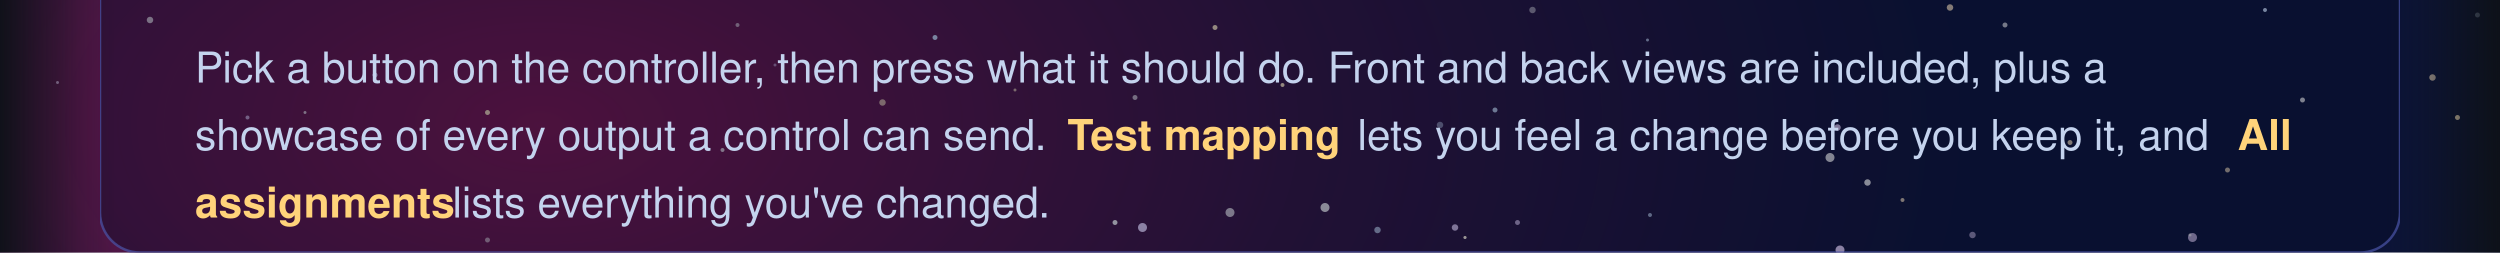
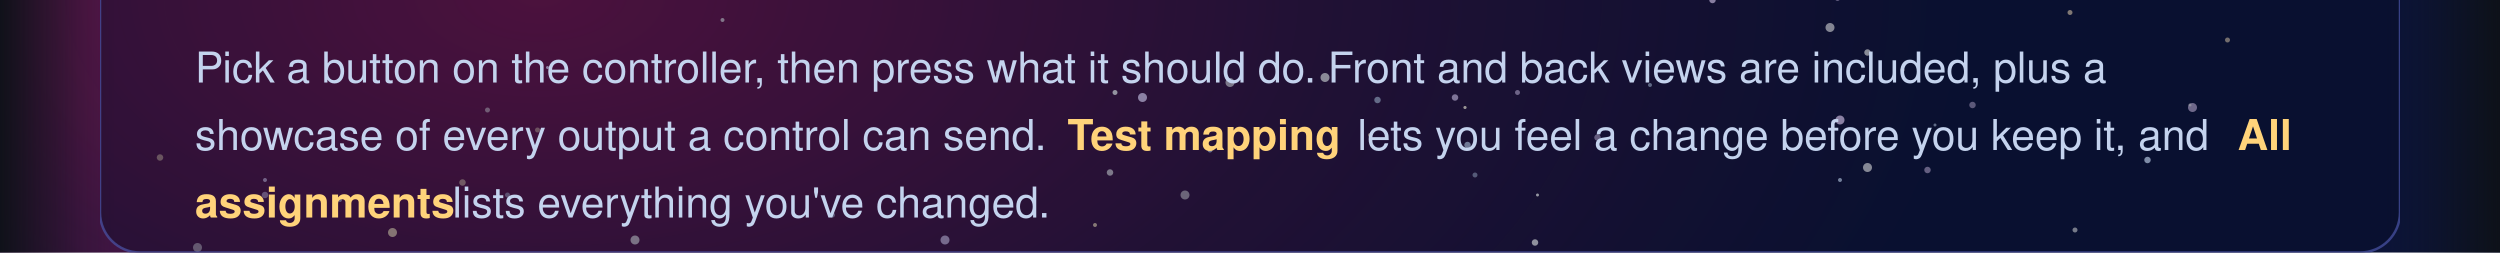
<svg xmlns="http://www.w3.org/2000/svg" viewBox="0 0 1000 101" width="1000" height="101" role="img" aria-label="Pick a button on the controller, then press what it should do. Front and back views are included, plus a showcase of every output a control can send. Test mapping lets you feel a change before you kee">
  <defs>
    <radialGradient id="nbK">
      <stop offset="0" stop-color="#000" stop-opacity=".8" />
      <stop offset="1" stop-color="#000" stop-opacity="0" />
    </radialGradient>
    <radialGradient id="nbC">
      <stop offset="0" stop-color="#fff7e0" stop-opacity=".95" />
      <stop offset=".35" stop-color="#ffd9a0" stop-opacity=".35" />
      <stop offset="1" stop-color="#ffd9a0" stop-opacity="0" />
    </radialGradient>
    <radialGradient id="nb0d9488">
      <stop offset="0" stop-color="#0d9488" stop-opacity="1" />
      <stop offset=".55" stop-color="#0d9488" stop-opacity=".35" />
      <stop offset="1" stop-color="#0d9488" stop-opacity="0" />
    </radialGradient>
    <radialGradient id="nb1d4ed8">
      <stop offset="0" stop-color="#1d4ed8" stop-opacity="1" />
      <stop offset=".55" stop-color="#1d4ed8" stop-opacity=".35" />
      <stop offset="1" stop-color="#1d4ed8" stop-opacity="0" />
    </radialGradient>
    <radialGradient id="nb2563eb">
      <stop offset="0" stop-color="#2563eb" stop-opacity="1" />
      <stop offset=".55" stop-color="#2563eb" stop-opacity=".35" />
      <stop offset="1" stop-color="#2563eb" stop-opacity="0" />
    </radialGradient>
    <radialGradient id="nb6d28d9">
      <stop offset="0" stop-color="#6d28d9" stop-opacity="1" />
      <stop offset=".55" stop-color="#6d28d9" stop-opacity=".35" />
      <stop offset="1" stop-color="#6d28d9" stop-opacity="0" />
    </radialGradient>
    <radialGradient id="nb7c3aed">
      <stop offset="0" stop-color="#7c3aed" stop-opacity="1" />
      <stop offset=".55" stop-color="#7c3aed" stop-opacity=".35" />
      <stop offset="1" stop-color="#7c3aed" stop-opacity="0" />
    </radialGradient>
    <radialGradient id="nbbe185d">
      <stop offset="0" stop-color="#be185d" stop-opacity="1" />
      <stop offset=".55" stop-color="#be185d" stop-opacity=".35" />
      <stop offset="1" stop-color="#be185d" stop-opacity="0" />
    </radialGradient>
    <radialGradient id="nbdb2777">
      <stop offset="0" stop-color="#db2777" stop-opacity="1" />
      <stop offset=".55" stop-color="#db2777" stop-opacity=".35" />
      <stop offset="1" stop-color="#db2777" stop-opacity="0" />
    </radialGradient>
    <linearGradient id="bg_hbar" x1="0" y1="0" x2="0" y2="1">
      <stop offset="0" stop-color="#22d3ee" />
      <stop offset="1" stop-color="#8b5cf6" />
    </linearGradient>
    <clipPath id="bg_clip">
      <path d="M0 0 H1000 V101 H0 V0 Z" />
    </clipPath>
  </defs>
  <style>@keyframes da{to{transform:translate(60px,26px)}}@keyframes db{to{transform:translate(-70px,34px)}}@keyframes dc{to{transform:translate(44px,-46px)}}.t0{animation:tw 2.6s ease-in-out infinite}.t3{animation:tw 8s ease-in-out infinite;animation-delay:-5s}.t1{animation:tw 4.5s ease-in-out infinite;animation-delay:-1.2s}.t2{animation:tw 6s ease-in-out infinite;animation-delay:-3s}@keyframes tw{50%{opacity:.15}}.shs{animation:shs 11s linear infinite}@keyframes shs{0%,80%{transform:translate(0,0);opacity:0}82%{opacity:1}94%{transform:translate(300px,140px);opacity:0}100%{opacity:0}}.t{font-family:-apple-system,"Segoe UI",Helvetica,Arial,sans-serif}.mo{font-family:ui-monospace,SFMono-Regular,Consolas,Menlo,monospace}@media (prefers-reduced-motion:reduce){*{animation:none!important}}</style>
  <path d="M0 0 H1000 V101 H0 V0 Z" fill="#0c1438" />
  <g clip-path="url(#bg_clip)">
    <g class="da">
-       <ellipse cx="216" cy="50" rx="570" ry="310" fill="url(#nbbe185d)" opacity="0.62" />
+       <ellipse cx="216" cy="-2" rx="570" ry="310" fill="url(#nbbe185d)" opacity="0.62" />
    </g>
-     <circle cx="122" cy="45" r="0.6" fill="#ffffff" opacity="0.68" />
-     <circle cx="921" cy="40" r="1.0" fill="#ffffff" opacity="0.80" class="t0" />
-     <circle cx="551" cy="92" r="1.3" fill="#cfe3ff" opacity="0.73" class="t2" />
-     <circle cx="582" cy="91" r="1.3" fill="#e9d5ff" opacity="0.86" class="t0" />
-     <circle cx="374" cy="15" r="1.0" fill="#cfe3ff" opacity="0.93" class="t1" />
-     <circle cx="399" cy="81" r="0.8" fill="#ffffff" opacity="0.69" />
-     <circle cx="973" cy="31" r="1.3" fill="#ffe9c4" opacity="0.62" />
-     <circle cx="660" cy="86" r="0.8" fill="#cfe3ff" opacity="0.70" class="t0" />
-     <circle cx="780" cy="3" r="1.3" fill="#ffe9c4" opacity="0.84" class="t3" />
-     <circle cx="891" cy="68" r="1.0" fill="#ffe9c4" opacity="0.73" class="t2" />
-     <circle cx="507" cy="51" r="0.8" fill="#ffe9c4" opacity="0.54" />
-     <circle cx="406" cy="36" r="0.6" fill="#ffe9c4" opacity="0.69" />
-     <circle cx="295" cy="10" r="0.8" fill="#ffffff" opacity="0.57" />
-     <circle cx="454" cy="39" r="1.0" fill="#ffffff" opacity="0.66" />
-     <circle cx="735" cy="51" r="1.3" fill="#e9d5ff" opacity="0.88" class="t3" />
-     <circle cx="607" cy="89" r="1.0" fill="#e9d5ff" opacity="0.72" class="t0" />
-     <circle cx="486" cy="11" r="1.0" fill="#ffe9c4" opacity="0.94" class="t3" />
-     <circle cx="983" cy="47" r="1.0" fill="#ffe9c4" opacity="0.96" class="t0" />
-     <circle cx="310" cy="26" r="0.6" fill="#e9d5ff" opacity="0.53" />
-     <circle cx="586" cy="95" r="0.6" fill="#ffe9c4" opacity="0.97" class="t2" />
-     <circle cx="195" cy="96" r="1.0" fill="#ffffff" opacity="0.54" />
-     <circle cx="385" cy="-2" r="1.0" fill="#ffe9c4" opacity="0.94" class="t0" />
-     <circle cx="457" cy="91" r="1.8" fill="#e9d5ff" opacity="0.97" class="t1" />
-     <circle cx="906" cy="4" r="0.8" fill="#cfe3ff" opacity="0.94" class="t3" />
-     <circle cx="877" cy="95" r="1.8" fill="#e9d5ff" opacity="0.76" class="t0" />
-     <circle cx="273" cy="25" r="0.8" fill="#ffffff" opacity="0.56" />
-     <circle cx="219" cy="79" r="0.6" fill="#e9d5ff" opacity="0.97" class="t1" />
-     <circle cx="991" cy="6" r="1.0" fill="#cfe3ff" opacity="0.61" />
-     <circle cx="876" cy="94" r="0.6" fill="#ffffff" opacity="0.68" />
-     <circle cx="736" cy="100" r="1.8" fill="#e9d5ff" opacity="0.97" class="t2" />
-     <circle cx="446" cy="89" r="1.0" fill="#ffffff" opacity="0.93" class="t2" />
-     <circle cx="685" cy="52" r="1.3" fill="#e9d5ff" opacity="0.94" class="t0" />
-     <circle cx="659" cy="16" r="0.6" fill="#cfe3ff" opacity="0.75" class="t1" />
-     <circle cx="732" cy="63" r="1.8" fill="#ffffff" opacity="0.83" class="t1" />
-     <circle cx="530" cy="83" r="1.8" fill="#ffffff" opacity="0.86" class="t3" />
-     <circle cx="761" cy="80" r="0.8" fill="#ffe9c4" opacity="0.80" class="t0" />
-     <circle cx="598" cy="44" r="1.0" fill="#cfe3ff" opacity="0.83" class="t1" />
-     <circle cx="150" cy="30" r="1.0" fill="#e9d5ff" opacity="0.82" class="t3" />
-     <circle cx="613" cy="4" r="1.3" fill="#ffffff" opacity="0.51" />
-     <circle cx="99" cy="47" r="0.8" fill="#e9d5ff" opacity="0.68" />
-     <circle cx="492" cy="85" r="1.8" fill="#ffffff" opacity="0.74" class="t3" />
-     <circle cx="789" cy="94" r="1.3" fill="#e9d5ff" opacity="0.62" />
-     <circle cx="195" cy="45" r="1.0" fill="#ffe9c4" opacity="0.89" class="t1" />
-     <circle cx="802" cy="10" r="1.0" fill="#ffffff" opacity="0.74" class="t3" />
-     <circle cx="60" cy="8" r="1.3" fill="#ffffff" opacity="0.68" />
-     <circle cx="586" cy="95" r="0.6" fill="#ffffff" opacity="0.55" />
-     <circle cx="23" cy="33" r="0.6" fill="#e9d5ff" opacity="0.64" />
-     <circle cx="513" cy="34" r="0.8" fill="#ffe9c4" opacity="0.93" class="t2" />
-     <circle cx="774" cy="102" r="0.6" fill="#cfe3ff" opacity="0.74" class="t0" />
-     <circle cx="289" cy="60" r="0.8" fill="#ffffff" opacity="0.72" class="t3" />
-     <circle cx="747" cy="73" r="1.3" fill="#ffffff" opacity="0.87" class="t1" />
-     <circle cx="828" cy="57" r="1.0" fill="#ffe9c4" opacity="0.81" class="t1" />
-     <circle cx="353" cy="41" r="1.3" fill="#ffe9c4" opacity="0.69" />
-     <circle cx="576" cy="50" r="1.3" fill="#cfe3ff" opacity="0.50" />
-     <circle cx="598" cy="24" r="0.6" fill="#e9d5ff" opacity="0.96" class="t0" />
-     <g transform="translate(186 -110) rotate(20) scale(1 .42)">
-       <circle r="70" fill="url(#nbC)" opacity=".7" />
-       <g class="gr">
-         <circle cx="0" cy="-0" r="1.9" fill="#7dd3fc" opacity="0.95" />
-         <circle cx="2" cy="1" r="1.7" fill="#7dd3fc" opacity="0.94" />
-         <circle cx="4" cy="1" r="1.8" fill="#7dd3fc" opacity="0.93" />
-         <circle cx="5" cy="2" r="2.0" fill="#7dd3fc" opacity="0.91" />
-         <circle cx="6" cy="4" r="1.1" fill="#7dd3fc" opacity="0.90" />
-         <circle cx="6" cy="7" r="1.9" fill="#7dd3fc" opacity="0.89" />
-         <circle cx="5" cy="11" r="1.9" fill="#7dd3fc" opacity="0.88" />
-         <circle cx="7" cy="9" r="1.2" fill="#7dd3fc" opacity="0.86" />
-         <circle cx="3" cy="14" r="1.1" fill="#7dd3fc" opacity="0.85" />
-         <circle cx="5" cy="15" r="0.9" fill="#7dd3fc" opacity="0.84" />
-         <circle cx="3" cy="19" r="1.0" fill="#7dd3fc" opacity="0.83" />
-         <circle cx="0" cy="20" r="0.9" fill="#7dd3fc" opacity="0.82" />
-         <circle cx="-8" cy="21" r="1.8" fill="#7dd3fc" opacity="0.80" />
-         <circle cx="-12" cy="22" r="1.0" fill="#7dd3fc" opacity="0.79" />
-         <circle cx="-13" cy="22" r="1.2" fill="#7dd3fc" opacity="0.78" />
-         <circle cx="-21" cy="18" r="1.6" fill="#7dd3fc" opacity="0.77" />
-         <circle cx="-22" cy="17" r="0.9" fill="#7dd3fc" opacity="0.76" />
-         <circle cx="-28" cy="16" r="1.0" fill="#7dd3fc" opacity="0.74" />
-         <circle cx="-29" cy="15" r="1.2" fill="#7dd3fc" opacity="0.73" />
-         <circle cx="-36" cy="10" r="1.4" fill="#7dd3fc" opacity="0.72" />
-         <circle cx="-35" cy="6" r="1.3" fill="#7dd3fc" opacity="0.71" />
-         <circle cx="-38" cy="2" r="0.7" fill="#7dd3fc" opacity="0.69" />
-         <circle cx="-41" cy="-11" r="1.7" fill="#7dd3fc" opacity="0.68" />
-         <circle cx="-38" cy="-16" r="1.3" fill="#7dd3fc" opacity="0.67" />
-         <circle cx="-36" cy="-21" r="1.3" fill="#7dd3fc" opacity="0.66" />
-         <circle cx="-34" cy="-27" r="1.1" fill="#7dd3fc" opacity="0.65" />
-         <circle cx="-28" cy="-39" r="1.0" fill="#7dd3fc" opacity="0.63" />
-         <circle cx="-32" cy="-39" r="1.2" fill="#7dd3fc" opacity="0.62" />
-         <circle cx="-25" cy="-44" r="1.1" fill="#7dd3fc" opacity="0.61" />
-         <circle cx="-13" cy="-55" r="1.0" fill="#7dd3fc" opacity="0.60" />
-         <circle cx="-7" cy="-55" r="1.3" fill="#7dd3fc" opacity="0.59" />
-         <circle cx="-4" cy="-54" r="1.6" fill="#7dd3fc" opacity="0.57" />
-         <circle cx="3" cy="-60" r="0.9" fill="#7dd3fc" opacity="0.56" />
-         <circle cx="19" cy="-57" r="0.9" fill="#7dd3fc" opacity="0.55" />
-         <circle cx="23" cy="-62" r="0.6" fill="#7dd3fc" opacity="0.54" />
-         <circle cx="32" cy="-58" r="1.0" fill="#7dd3fc" opacity="0.53" />
-         <circle cx="43" cy="-54" r="1.6" fill="#7dd3fc" opacity="0.51" />
-         <circle cx="51" cy="-47" r="1.0" fill="#7dd3fc" opacity="0.50" />
-         <circle cx="67" cy="-21" r="1.5" fill="#7dd3fc" opacity="0.49" />
-         <circle cx="65" cy="-18" r="1.0" fill="#7dd3fc" opacity="0.48" />
-         <circle cx="69" cy="-7" r="0.7" fill="#7dd3fc" opacity="0.46" />
-         <circle cx="79" cy="12" r="1.2" fill="#7dd3fc" opacity="0.45" />
-         <circle cx="79" cy="-2" r="1.5" fill="#7dd3fc" opacity="0.44" />
-         <circle cx="76" cy="30" r="1.0" fill="#7dd3fc" opacity="0.43" />
-         <circle cx="76" cy="40" r="1.0" fill="#7dd3fc" opacity="0.42" />
-         <circle cx="71" cy="32" r="1.4" fill="#7dd3fc" opacity="0.40" />
-         <circle cx="62" cy="65" r="0.7" fill="#7dd3fc" opacity="0.39" />
-         <circle cx="65" cy="60" r="0.9" fill="#7dd3fc" opacity="0.38" />
-         <circle cx="43" cy="72" r="1.2" fill="#7dd3fc" opacity="0.37" />
-         <circle cx="25" cy="89" r="0.9" fill="#7dd3fc" opacity="0.35" />
-         <circle cx="20" cy="88" r="0.9" fill="#7dd3fc" opacity="0.34" />
-         <circle cx="12" cy="92" r="1.4" fill="#7dd3fc" opacity="0.33" />
-         <circle cx="-17" cy="88" r="1.1" fill="#7dd3fc" opacity="0.32" />
-         <circle cx="-32" cy="89" r="1.3" fill="#7dd3fc" opacity="0.31" />
-         <circle cx="-48" cy="79" r="1.0" fill="#7dd3fc" opacity="0.29" />
-         <circle cx="-48" cy="88" r="1.0" fill="#7dd3fc" opacity="0.28" />
-         <circle cx="-76" cy="71" r="1.2" fill="#7dd3fc" opacity="0.27" />
-         <circle cx="-75" cy="80" r="0.8" fill="#7dd3fc" opacity="0.26" />
-         <circle cx="-86" cy="71" r="1.0" fill="#7dd3fc" opacity="0.25" />
-         <circle cx="-99" cy="57" r="0.9" fill="#7dd3fc" opacity="0.23" />
-         <circle cx="-116" cy="24" r="0.7" fill="#7dd3fc" opacity="0.22" />
-         <circle cx="-112" cy="11" r="0.7" fill="#7dd3fc" opacity="0.21" />
-         <circle cx="-122" cy="-6" r="1.0" fill="#7dd3fc" opacity="0.20" />
-         <circle cx="-118" cy="-12" r="0.9" fill="#7dd3fc" opacity="0.18" />
-         <circle cx="-115" cy="-35" r="0.7" fill="#7dd3fc" opacity="0.17" />
-         <circle cx="-97" cy="-65" r="1.1" fill="#7dd3fc" opacity="0.16" />
-         <circle cx="-96" cy="-62" r="0.7" fill="#7dd3fc" opacity="0.15" />
-         <circle cx="-102" cy="-80" r="1.2" fill="#7dd3fc" opacity="0.14" />
-         <circle cx="-72" cy="-95" r="1.1" fill="#7dd3fc" opacity="0.12" />
-         <circle cx="-40" cy="-114" r="0.6" fill="#7dd3fc" opacity="0.11" />
-         <circle cx="-0" cy="0" r="1.0" fill="#7dd3fc" opacity="0.95" />
-         <circle cx="-2" cy="-0" r="1.0" fill="#7dd3fc" opacity="0.94" />
-         <circle cx="-3" cy="-1" r="2.0" fill="#7dd3fc" opacity="0.93" />
-         <circle cx="-5" cy="-3" r="1.1" fill="#7dd3fc" opacity="0.91" />
-         <circle cx="-5" cy="-5" r="1.9" fill="#7dd3fc" opacity="0.90" />
-         <circle cx="-7" cy="-6" r="1.7" fill="#7dd3fc" opacity="0.89" />
-         <circle cx="-6" cy="-10" r="1.2" fill="#7dd3fc" opacity="0.88" />
-         <circle cx="-7" cy="-10" r="1.9" fill="#7dd3fc" opacity="0.86" />
-         <circle cx="-7" cy="-12" r="1.1" fill="#7dd3fc" opacity="0.85" />
-         <circle cx="-4" cy="-17" r="0.9" fill="#7dd3fc" opacity="0.84" />
-         <circle cx="-3" cy="-17" r="1.1" fill="#7dd3fc" opacity="0.83" />
-         <circle cx="4" cy="-20" r="1.5" fill="#7dd3fc" opacity="0.82" />
-         <circle cx="6" cy="-21" r="1.2" fill="#7dd3fc" opacity="0.80" />
-         <circle cx="6" cy="-25" r="1.6" fill="#7dd3fc" opacity="0.79" />
-         <circle cx="10" cy="-22" r="1.6" fill="#7dd3fc" opacity="0.78" />
-         <circle cx="19" cy="-21" r="1.6" fill="#7dd3fc" opacity="0.77" />
-         <circle cx="21" cy="-23" r="0.9" fill="#7dd3fc" opacity="0.76" />
-         <circle cx="25" cy="-20" r="1.6" fill="#7dd3fc" opacity="0.74" />
-         <circle cx="29" cy="-15" r="1.5" fill="#7dd3fc" opacity="0.73" />
-         <circle cx="33" cy="-11" r="1.8" fill="#7dd3fc" opacity="0.72" />
-         <circle cx="38" cy="-9" r="1.7" fill="#7dd3fc" opacity="0.71" />
-         <circle cx="36" cy="9" r="0.9" fill="#7dd3fc" opacity="0.69" />
-         <circle cx="37" cy="7" r="1.7" fill="#7dd3fc" opacity="0.68" />
-         <circle cx="41" cy="17" r="1.2" fill="#7dd3fc" opacity="0.67" />
-         <circle cx="41" cy="23" r="0.8" fill="#7dd3fc" opacity="0.66" />
-         <circle cx="41" cy="26" r="1.3" fill="#7dd3fc" opacity="0.65" />
-         <circle cx="31" cy="41" r="1.5" fill="#7dd3fc" opacity="0.63" />
-         <circle cx="27" cy="44" r="1.2" fill="#7dd3fc" opacity="0.62" />
-         <circle cx="26" cy="43" r="1.6" fill="#7dd3fc" opacity="0.61" />
-         <circle cx="13" cy="47" r="1.3" fill="#7dd3fc" opacity="0.60" />
-         <circle cx="-2" cy="56" r="1.1" fill="#7dd3fc" opacity="0.59" />
-         <circle cx="-0" cy="58" r="1.3" fill="#7dd3fc" opacity="0.57" />
-         <circle cx="-10" cy="61" r="1.5" fill="#7dd3fc" opacity="0.56" />
-         <circle cx="-26" cy="57" r="1.4" fill="#7dd3fc" opacity="0.55" />
-         <circle cx="-22" cy="58" r="0.9" fill="#7dd3fc" opacity="0.54" />
-         <circle cx="-34" cy="59" r="0.8" fill="#7dd3fc" opacity="0.53" />
-         <circle cx="-54" cy="43" r="1.0" fill="#7dd3fc" opacity="0.51" />
-         <circle cx="-44" cy="46" r="1.2" fill="#7dd3fc" opacity="0.50" />
-         <circle cx="-62" cy="27" r="1.2" fill="#7dd3fc" opacity="0.49" />
-         <circle cx="-66" cy="32" r="1.3" fill="#7dd3fc" opacity="0.48" />
-         <circle cx="-74" cy="6" r="1.1" fill="#7dd3fc" opacity="0.46" />
-         <circle cx="-71" cy="15" r="1.0" fill="#7dd3fc" opacity="0.45" />
-         <circle cx="-72" cy="2" r="1.5" fill="#7dd3fc" opacity="0.44" />
-         <circle cx="-75" cy="-27" r="1.2" fill="#7dd3fc" opacity="0.43" />
-         <circle cx="-69" cy="-44" r="1.0" fill="#7dd3fc" opacity="0.42" />
-         <circle cx="-76" cy="-46" r="1.4" fill="#7dd3fc" opacity="0.40" />
-         <circle cx="-72" cy="-51" r="1.1" fill="#7dd3fc" opacity="0.39" />
-         <circle cx="-60" cy="-66" r="0.8" fill="#7dd3fc" opacity="0.38" />
-         <circle cx="-38" cy="-80" r="1.1" fill="#7dd3fc" opacity="0.37" />
-         <circle cx="-49" cy="-82" r="1.4" fill="#7dd3fc" opacity="0.35" />
-         <circle cx="-11" cy="-88" r="1.2" fill="#7dd3fc" opacity="0.34" />
-         <circle cx="-20" cy="-92" r="0.8" fill="#7dd3fc" opacity="0.33" />
-         <circle cx="6" cy="-92" r="0.6" fill="#7dd3fc" opacity="0.32" />
-         <circle cx="19" cy="-91" r="0.7" fill="#7dd3fc" opacity="0.31" />
-         <circle cx="30" cy="-88" r="0.5" fill="#7dd3fc" opacity="0.29" />
-         <circle cx="61" cy="-71" r="1.3" fill="#7dd3fc" opacity="0.28" />
-         <circle cx="59" cy="-76" r="0.9" fill="#7dd3fc" opacity="0.27" />
-         <circle cx="73" cy="-64" r="0.9" fill="#7dd3fc" opacity="0.26" />
-         <circle cx="75" cy="-70" r="1.1" fill="#7dd3fc" opacity="0.25" />
-         <circle cx="98" cy="-30" r="0.8" fill="#7dd3fc" opacity="0.23" />
-         <circle cx="106" cy="-11" r="0.6" fill="#7dd3fc" opacity="0.22" />
-         <circle cx="116" cy="-24" r="0.7" fill="#7dd3fc" opacity="0.21" />
-         <circle cx="121" cy="12" r="1.0" fill="#7dd3fc" opacity="0.20" />
-         <circle cx="114" cy="9" r="0.7" fill="#7dd3fc" opacity="0.18" />
-         <circle cx="113" cy="39" r="1.2" fill="#7dd3fc" opacity="0.17" />
-         <circle cx="101" cy="63" r="1.1" fill="#7dd3fc" opacity="0.16" />
-         <circle cx="91" cy="69" r="0.9" fill="#7dd3fc" opacity="0.15" />
-         <circle cx="88" cy="77" r="0.7" fill="#7dd3fc" opacity="0.14" />
-         <circle cx="67" cy="93" r="0.7" fill="#7dd3fc" opacity="0.12" />
-         <circle cx="37" cy="121" r="0.7" fill="#7dd3fc" opacity="0.11" />
-       </g>
-     </g>
+     <circle cx="548" cy="54" r="0.8" fill="#ffe9c4" opacity="0.74" class="t0" />
+     <circle cx="587" cy="58" r="1.3" fill="#cfe3ff" opacity="0.84" class="t3" />
+     <circle cx="438" cy="90" r="0.8" fill="#ffe9c4" opacity="0.81" class="t2" />
+     <circle cx="136" cy="80" r="0.8" fill="#cfe3ff" opacity="0.61" />
+     <circle cx="551" cy="40" r="1.3" fill="#cfe3ff" opacity="0.73" class="t2" />
+     <circle cx="582" cy="39" r="1.3" fill="#e9d5ff" opacity="0.86" class="t0" />
+     <circle cx="399" cy="29" r="0.8" fill="#ffffff" opacity="0.69" />
+     <circle cx="378" cy="96" r="1.8" fill="#e9d5ff" opacity="0.77" class="t2" />
+     <circle cx="660" cy="34" r="0.8" fill="#cfe3ff" opacity="0.70" class="t0" />
+     <circle cx="333" cy="86" r="1.0" fill="#cfe3ff" opacity="0.55" />
+     <circle cx="891" cy="16" r="1.0" fill="#ffe9c4" opacity="0.73" class="t2" />
+     <circle cx="507" cy="-1" r="0.8" fill="#ffe9c4" opacity="0.54" />
+     <circle cx="590" cy="70" r="1.0" fill="#cfe3ff" opacity="0.59" />
+     <circle cx="79" cy="99" r="1.8" fill="#ffffff" opacity="0.51" />
+     <circle cx="203" cy="78" r="1.0" fill="#cfe3ff" opacity="0.51" />
+     <circle cx="474" cy="78" r="1.8" fill="#ffffff" opacity="0.60" />
+     <circle cx="735" cy="-1" r="1.3" fill="#e9d5ff" opacity="0.88" class="t3" />
+     <circle cx="607" cy="37" r="1.0" fill="#e9d5ff" opacity="0.72" class="t0" />
+     <circle cx="830" cy="92" r="1.0" fill="#ffffff" opacity="0.75" class="t1" />
+     <circle cx="586" cy="43" r="0.6" fill="#ffe9c4" opacity="0.97" class="t2" />
+     <circle cx="195" cy="44" r="1.0" fill="#ffffff" opacity="0.54" />
+     <circle cx="457" cy="39" r="1.8" fill="#e9d5ff" opacity="0.97" class="t1" />
+     <circle cx="877" cy="43" r="1.8" fill="#e9d5ff" opacity="0.76" class="t0" />
+     <circle cx="614" cy="97" r="1.3" fill="#ffffff" opacity="0.91" class="t1" />
+     <circle cx="219" cy="27" r="0.6" fill="#e9d5ff" opacity="0.97" class="t1" />
+     <circle cx="876" cy="42" r="0.6" fill="#ffffff" opacity="0.68" />
+     <circle cx="736" cy="48" r="1.8" fill="#e9d5ff" opacity="0.97" class="t2" />
+     <circle cx="446" cy="37" r="1.0" fill="#ffffff" opacity="0.93" class="t2" />
+     <circle cx="685" cy="0" r="1.3" fill="#e9d5ff" opacity="0.94" class="t0" />
+     <circle cx="185" cy="73" r="1.3" fill="#ffe9c4" opacity="0.58" />
+     <circle cx="736" cy="72" r="0.8" fill="#cfe3ff" opacity="0.90" class="t0" />
+     <circle cx="732" cy="11" r="1.8" fill="#ffffff" opacity="0.83" class="t1" />
+     <circle cx="530" cy="31" r="1.8" fill="#ffffff" opacity="0.86" class="t3" />
+     <circle cx="761" cy="28" r="0.8" fill="#ffe9c4" opacity="0.80" class="t0" />
+     <circle cx="157" cy="93" r="1.8" fill="#ffe9c4" opacity="0.78" class="t0" />
+     <circle cx="484" cy="60" r="1.0" fill="#cfe3ff" opacity="0.80" class="t3" />
+     <circle cx="615" cy="78" r="0.6" fill="#ffffff" opacity="0.95" class="t1" />
+     <circle cx="492" cy="33" r="1.8" fill="#ffffff" opacity="0.74" class="t3" />
+     <circle cx="789" cy="42" r="1.3" fill="#e9d5ff" opacity="0.62" />
+     <circle cx="747" cy="67" r="1.8" fill="#ffffff" opacity="0.85" class="t1" />
+     <circle cx="644" cy="103" r="0.6" fill="#cfe3ff" opacity="0.84" class="t3" />
+     <circle cx="639" cy="55" r="1.3" fill="#e9d5ff" opacity="0.65" />
+     <circle cx="771" cy="68" r="1.3" fill="#e9d5ff" opacity="0.68" />
+     <circle cx="586" cy="43" r="0.6" fill="#ffffff" opacity="0.55" />
+     <circle cx="106" cy="78" r="1.3" fill="#e9d5ff" opacity="0.57" />
+     <circle cx="859" cy="64" r="1.3" fill="#cfe3ff" opacity="1.00" class="t3" />
+     <circle cx="444" cy="69" r="1.3" fill="#ffffff" opacity="0.74" class="t3" />
+     <circle cx="106" cy="72" r="0.8" fill="#e9d5ff" opacity="0.71" class="t1" />
+     <circle cx="64" cy="63" r="1.3" fill="#ffe9c4" opacity="0.52" />
+     <circle cx="254" cy="96" r="1.8" fill="#ffffff" opacity="0.69" />
+     <circle cx="774" cy="50" r="0.6" fill="#cfe3ff" opacity="0.74" class="t0" />
+     <circle cx="289" cy="8" r="0.8" fill="#ffffff" opacity="0.72" class="t3" />
+     <circle cx="747" cy="21" r="1.3" fill="#ffffff" opacity="0.87" class="t1" />
+     <circle cx="215" cy="52" r="1.0" fill="#ffe9c4" opacity="0.51" />
+     <circle cx="828" cy="5" r="1.0" fill="#ffe9c4" opacity="0.81" class="t1" />
+     <circle cx="576" cy="-2" r="1.3" fill="#cfe3ff" opacity="0.50" />
  </g>
  <defs>
    <linearGradient id="fdl" gradientUnits="userSpaceOnUse" x1="0" x2="46">
      <stop offset="0" stop-color="#0d1117" stop-opacity="0.95" />
      <stop offset="0.35" stop-color="#0d1117" stop-opacity="0.55" />
      <stop offset="0.7" stop-color="#0d1117" stop-opacity="0.18" />
      <stop offset="1" stop-color="#0d1117" stop-opacity="0" />
    </linearGradient>
    <linearGradient id="fdr" gradientUnits="userSpaceOnUse" x1="1000" x2="954">
      <stop offset="0" stop-color="#0d1117" stop-opacity="0.95" />
      <stop offset="0.35" stop-color="#0d1117" stop-opacity="0.55" />
      <stop offset="0.7" stop-color="#0d1117" stop-opacity="0.18" />
      <stop offset="1" stop-color="#0d1117" stop-opacity="0" />
    </linearGradient>
  </defs>
  <rect x="0" width="46" height="101" fill="url(#fdl)" />
  <rect x="954" width="46" height="101" fill="url(#fdr)" />
  <defs>
    <clipPath id="cc">
      <rect x="40" y="0" width="920" height="101" />
    </clipPath>
  </defs>
  <g clip-path="url(#cc)">
    <g transform="translate(40 -16)">
      <path d="M0 0 H920 V101 A16 16 0 0 1 904 117 H16 A16 16 0 0 1 0 101 V0 Z" fill="#070b24" fill-opacity=".40" stroke="#4a54a8" stroke-opacity=".7" />
    </g>
  </g>
  <text x="78.0" y="33.0" class="t" font-size="17" fill="#c4d3ee" textLength="781.0" lengthAdjust="spacingAndGlyphs">Pick a button on the controller, then press what it should do. Front and back views are included, plus a</text>
  <text x="78.0" y="60.0" class="t" font-size="17" fill="#c4d3ee" textLength="344.0" lengthAdjust="spacingAndGlyphs">showcase of every output a control can send.</text>
  <text x="427.0" y="60.0" class="t" font-size="17" font-weight="700" fill="#ffd37a" textLength="111.0" lengthAdjust="spacingAndGlyphs">Test mapping</text>
  <text x="543.0" y="60.0" class="t" font-size="17" fill="#c4d3ee" textLength="347.0" lengthAdjust="spacingAndGlyphs">lets you feel a change before you keep it, and</text>
  <text x="895.0" y="60.0" class="t" font-size="17" font-weight="700" fill="#ffd37a" textLength="22.0" lengthAdjust="spacingAndGlyphs">All</text>
  <text x="78.0" y="87.0" class="t" font-size="17" font-weight="700" fill="#ffd37a" textLength="98.0" lengthAdjust="spacingAndGlyphs">assignments</text>
  <text x="181.0" y="87.0" class="t" font-size="17" fill="#c4d3ee" textLength="242.0" lengthAdjust="spacingAndGlyphs">lists everything you've changed.</text>
</svg>
